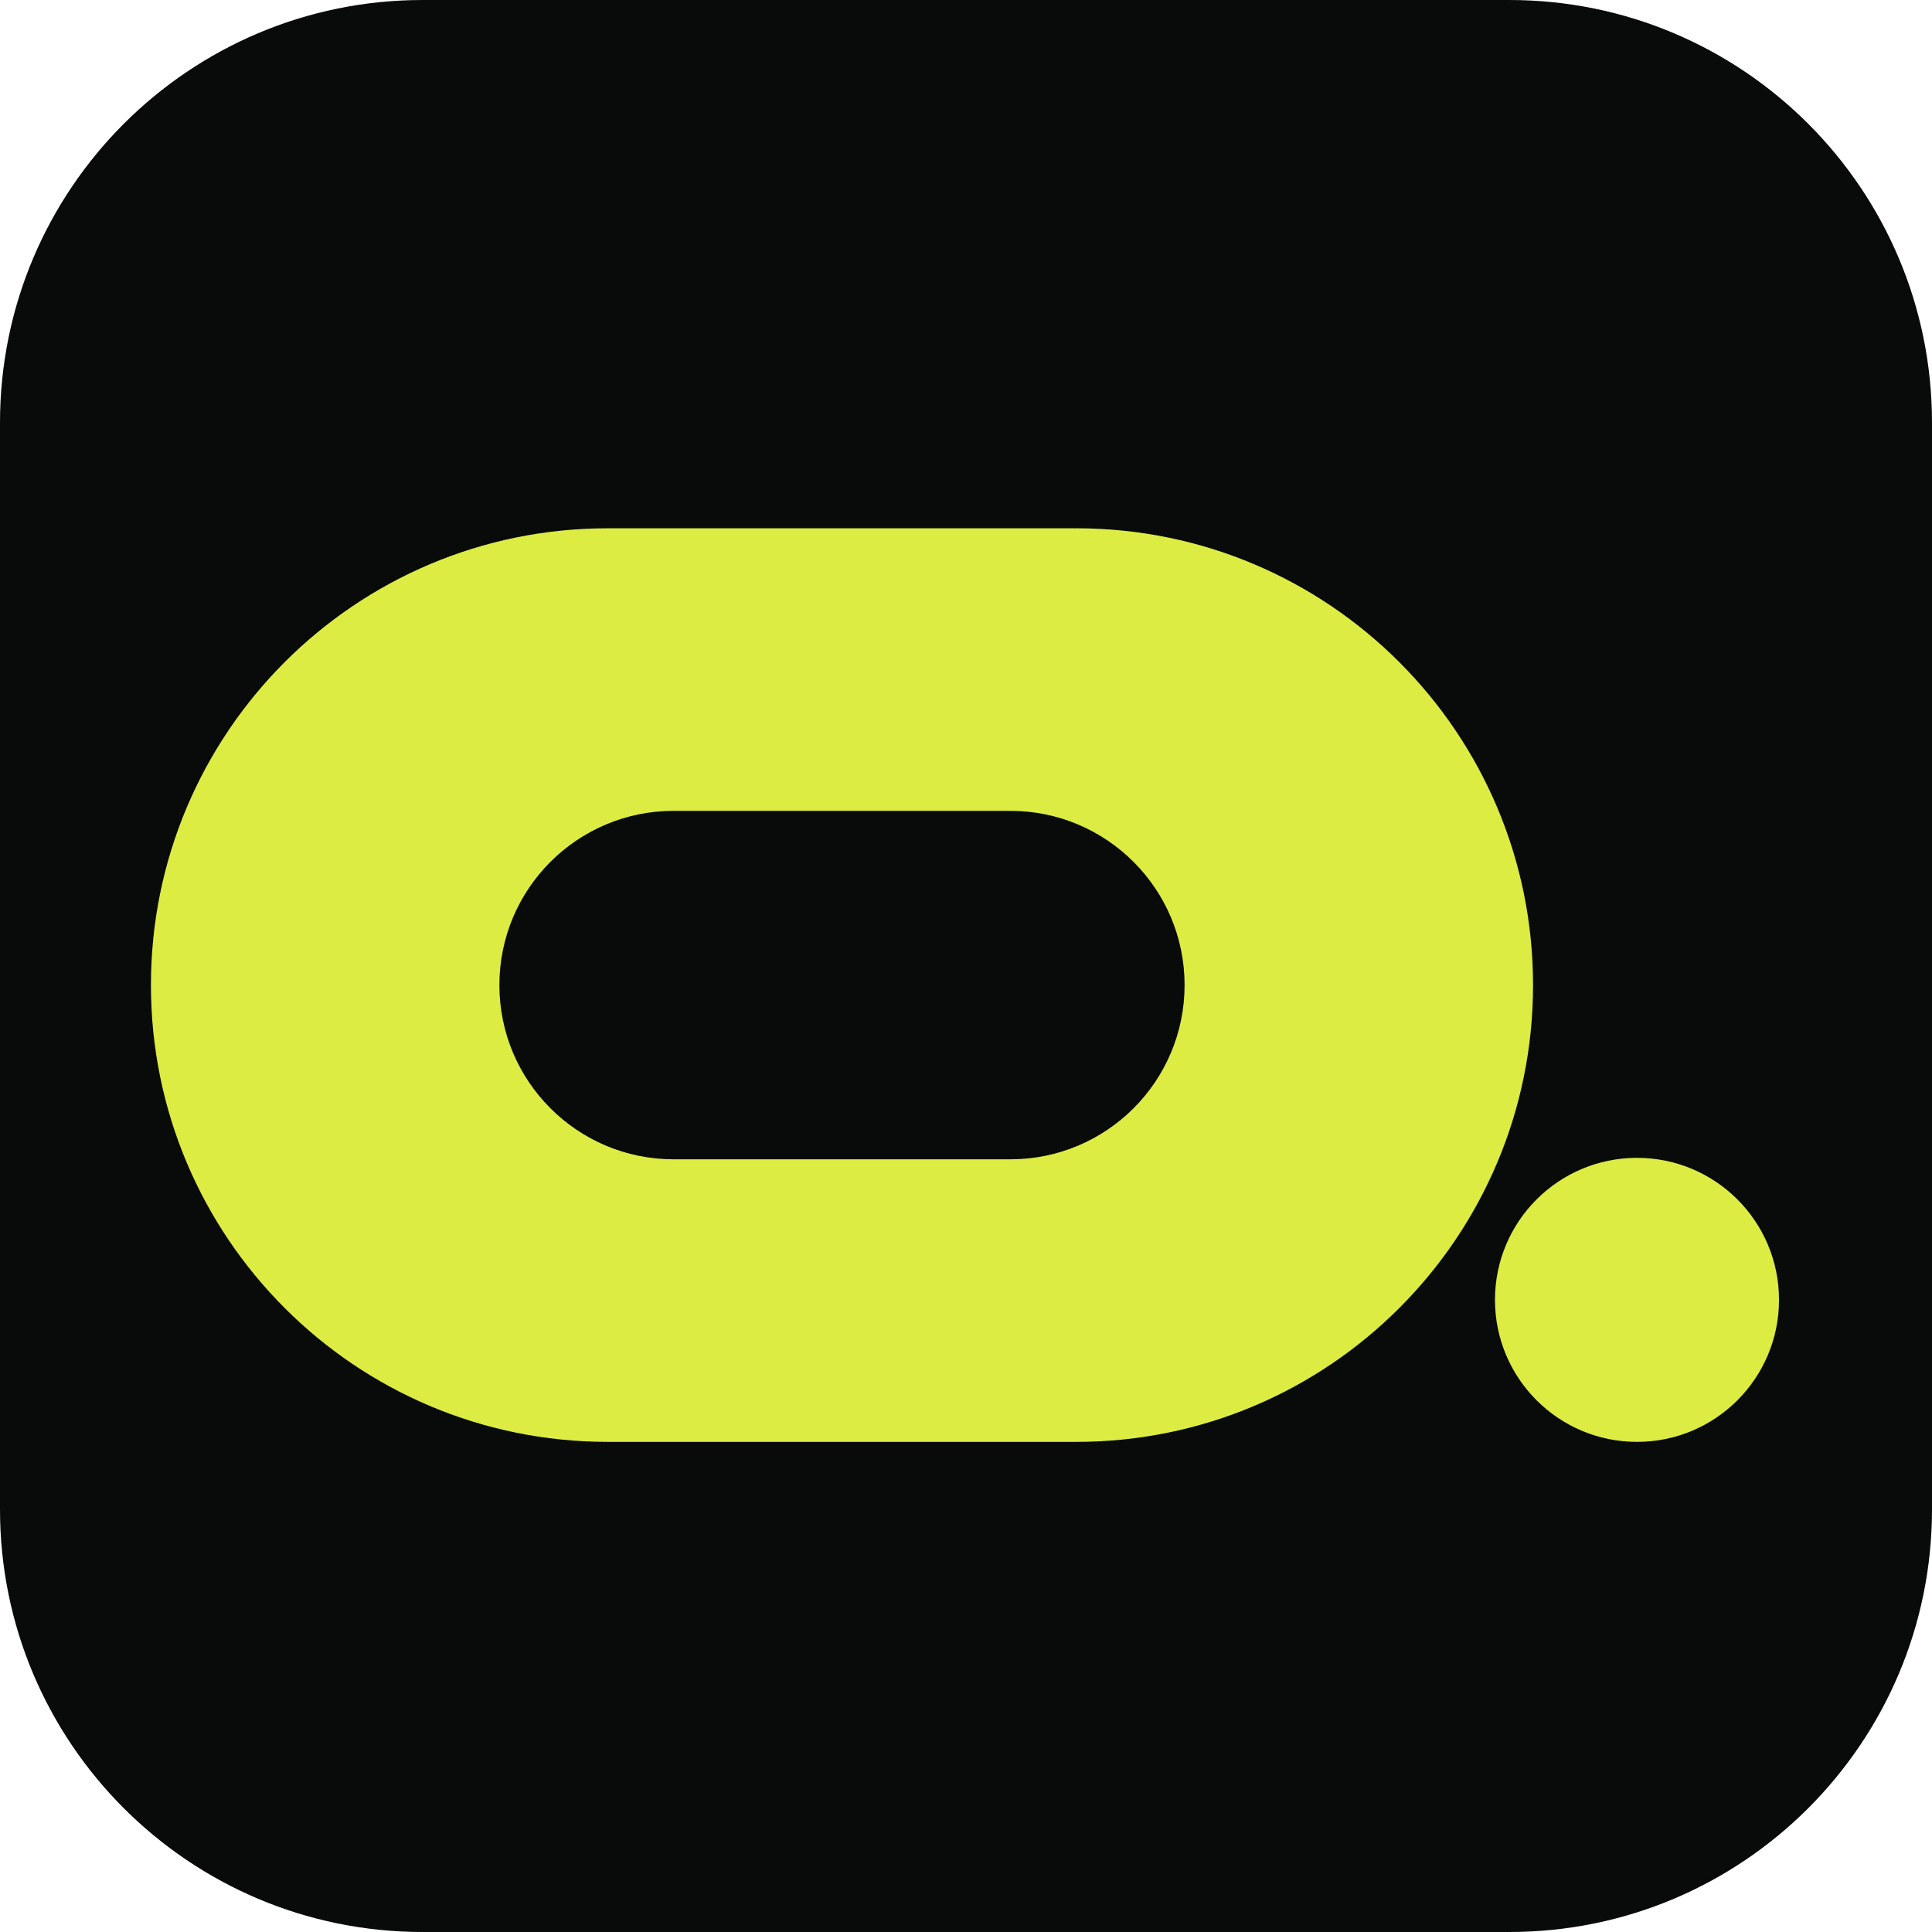
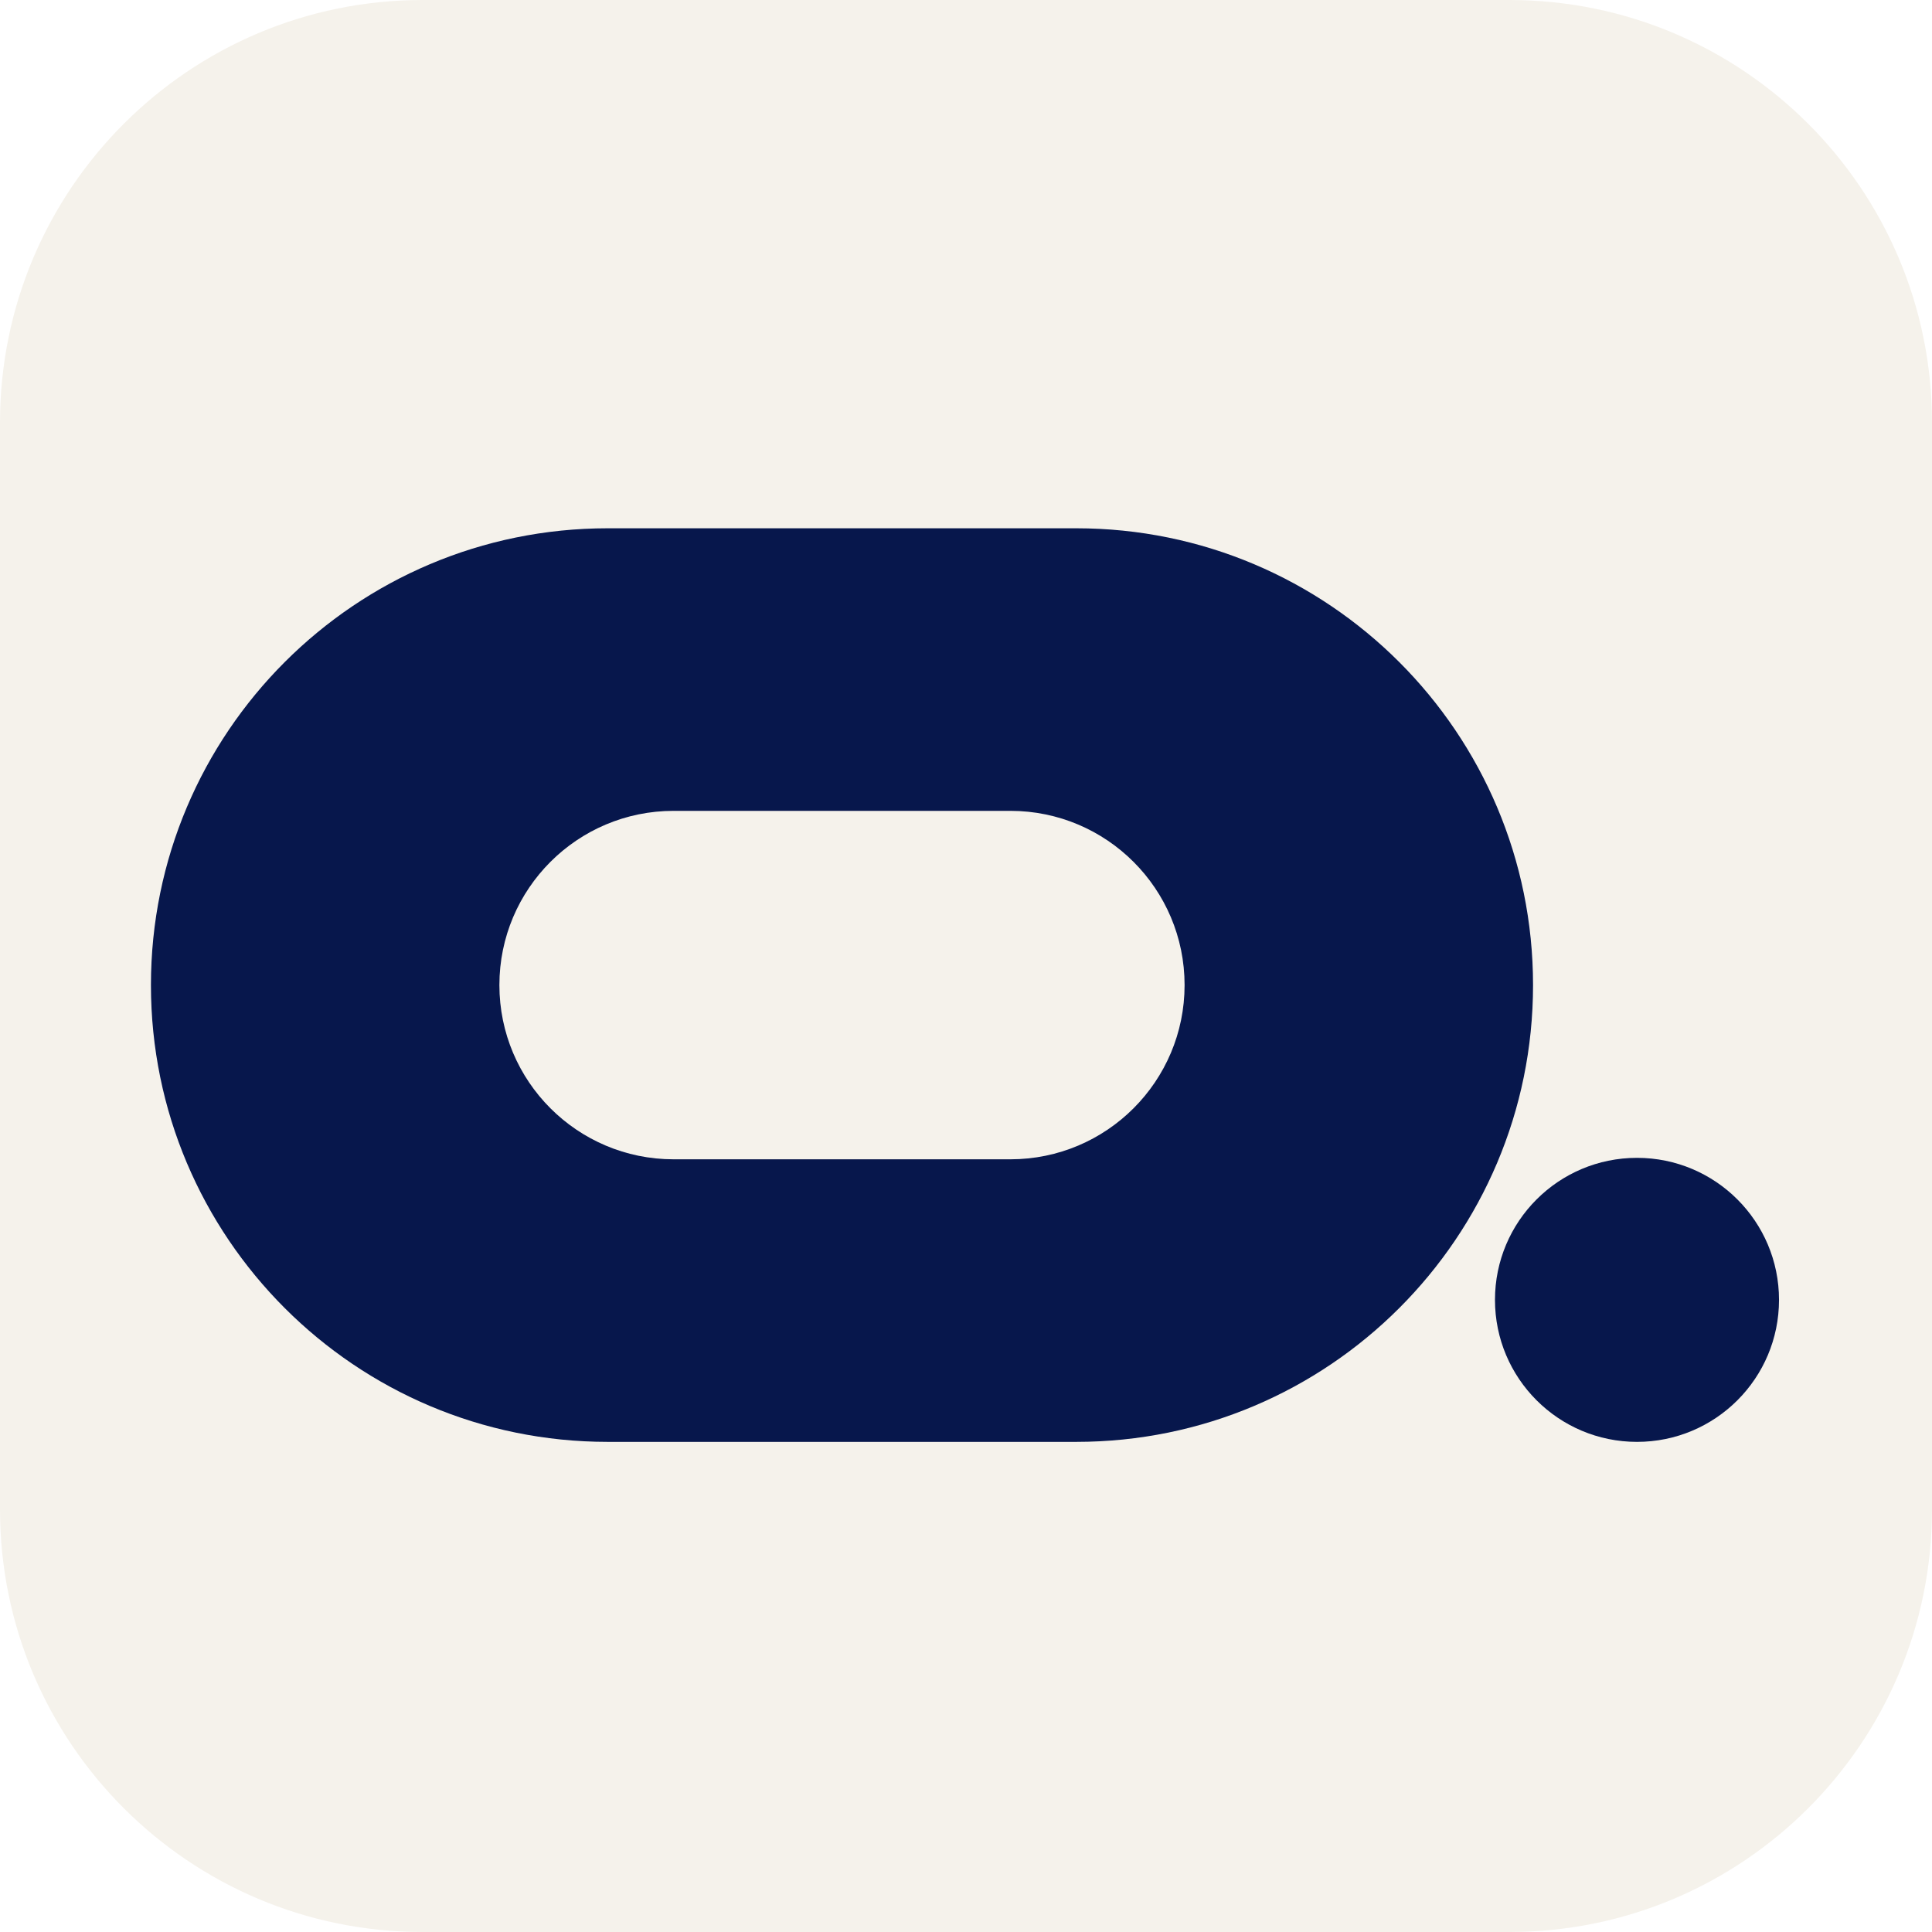
<svg xmlns="http://www.w3.org/2000/svg" viewBox="0 0 64 64" fill="none">
-   <rect width="64" height="64" rx="14" fill="#080B0A" />
+   <rect width="64" height="64" rx="14" fill="#F5F2EB" />
  <g transform="translate(5, 17.5) scale(0.097)">
-     <path fill-rule="evenodd" clip-rule="evenodd" d="M156 0 H316 C402.156 0 472 69.844 472 156 C472 242.156 402.156 312 316 312 H156 C69.844 312 0 242.156 0 156 C0 69.844 69.844 0 156 0 Z M178.5 96.5 H293.5 C326.361 96.5 353 123.139 353 156 C353 188.861 326.361 215.5 293.5 215.5 H178.5 C145.639 215.5 119 188.861 119 156 C119 123.139 145.639 96.5 178.5 96.5 Z" fill="#DDEC43" />
-     <circle cx="507.5" cy="263.5" r="48.5" fill="#DDEC43" />
+     <path fill-rule="evenodd" clip-rule="evenodd" d="M156 0 H316 C402.156 0 472 69.844 472 156 C472 242.156 402.156 312 316 312 H156 C69.844 312 0 242.156 0 156 C0 69.844 69.844 0 156 0 Z M178.5 96.5 H293.5 C326.361 96.5 353 123.139 353 156 C353 188.861 326.361 215.5 293.5 215.5 H178.5 C145.639 215.5 119 188.861 119 156 C119 123.139 145.639 96.5 178.5 96.5 Z" fill="#07174C" />
+     <circle cx="507.5" cy="263.5" r="48.5" fill="#07174C" />
  </g>
</svg>
